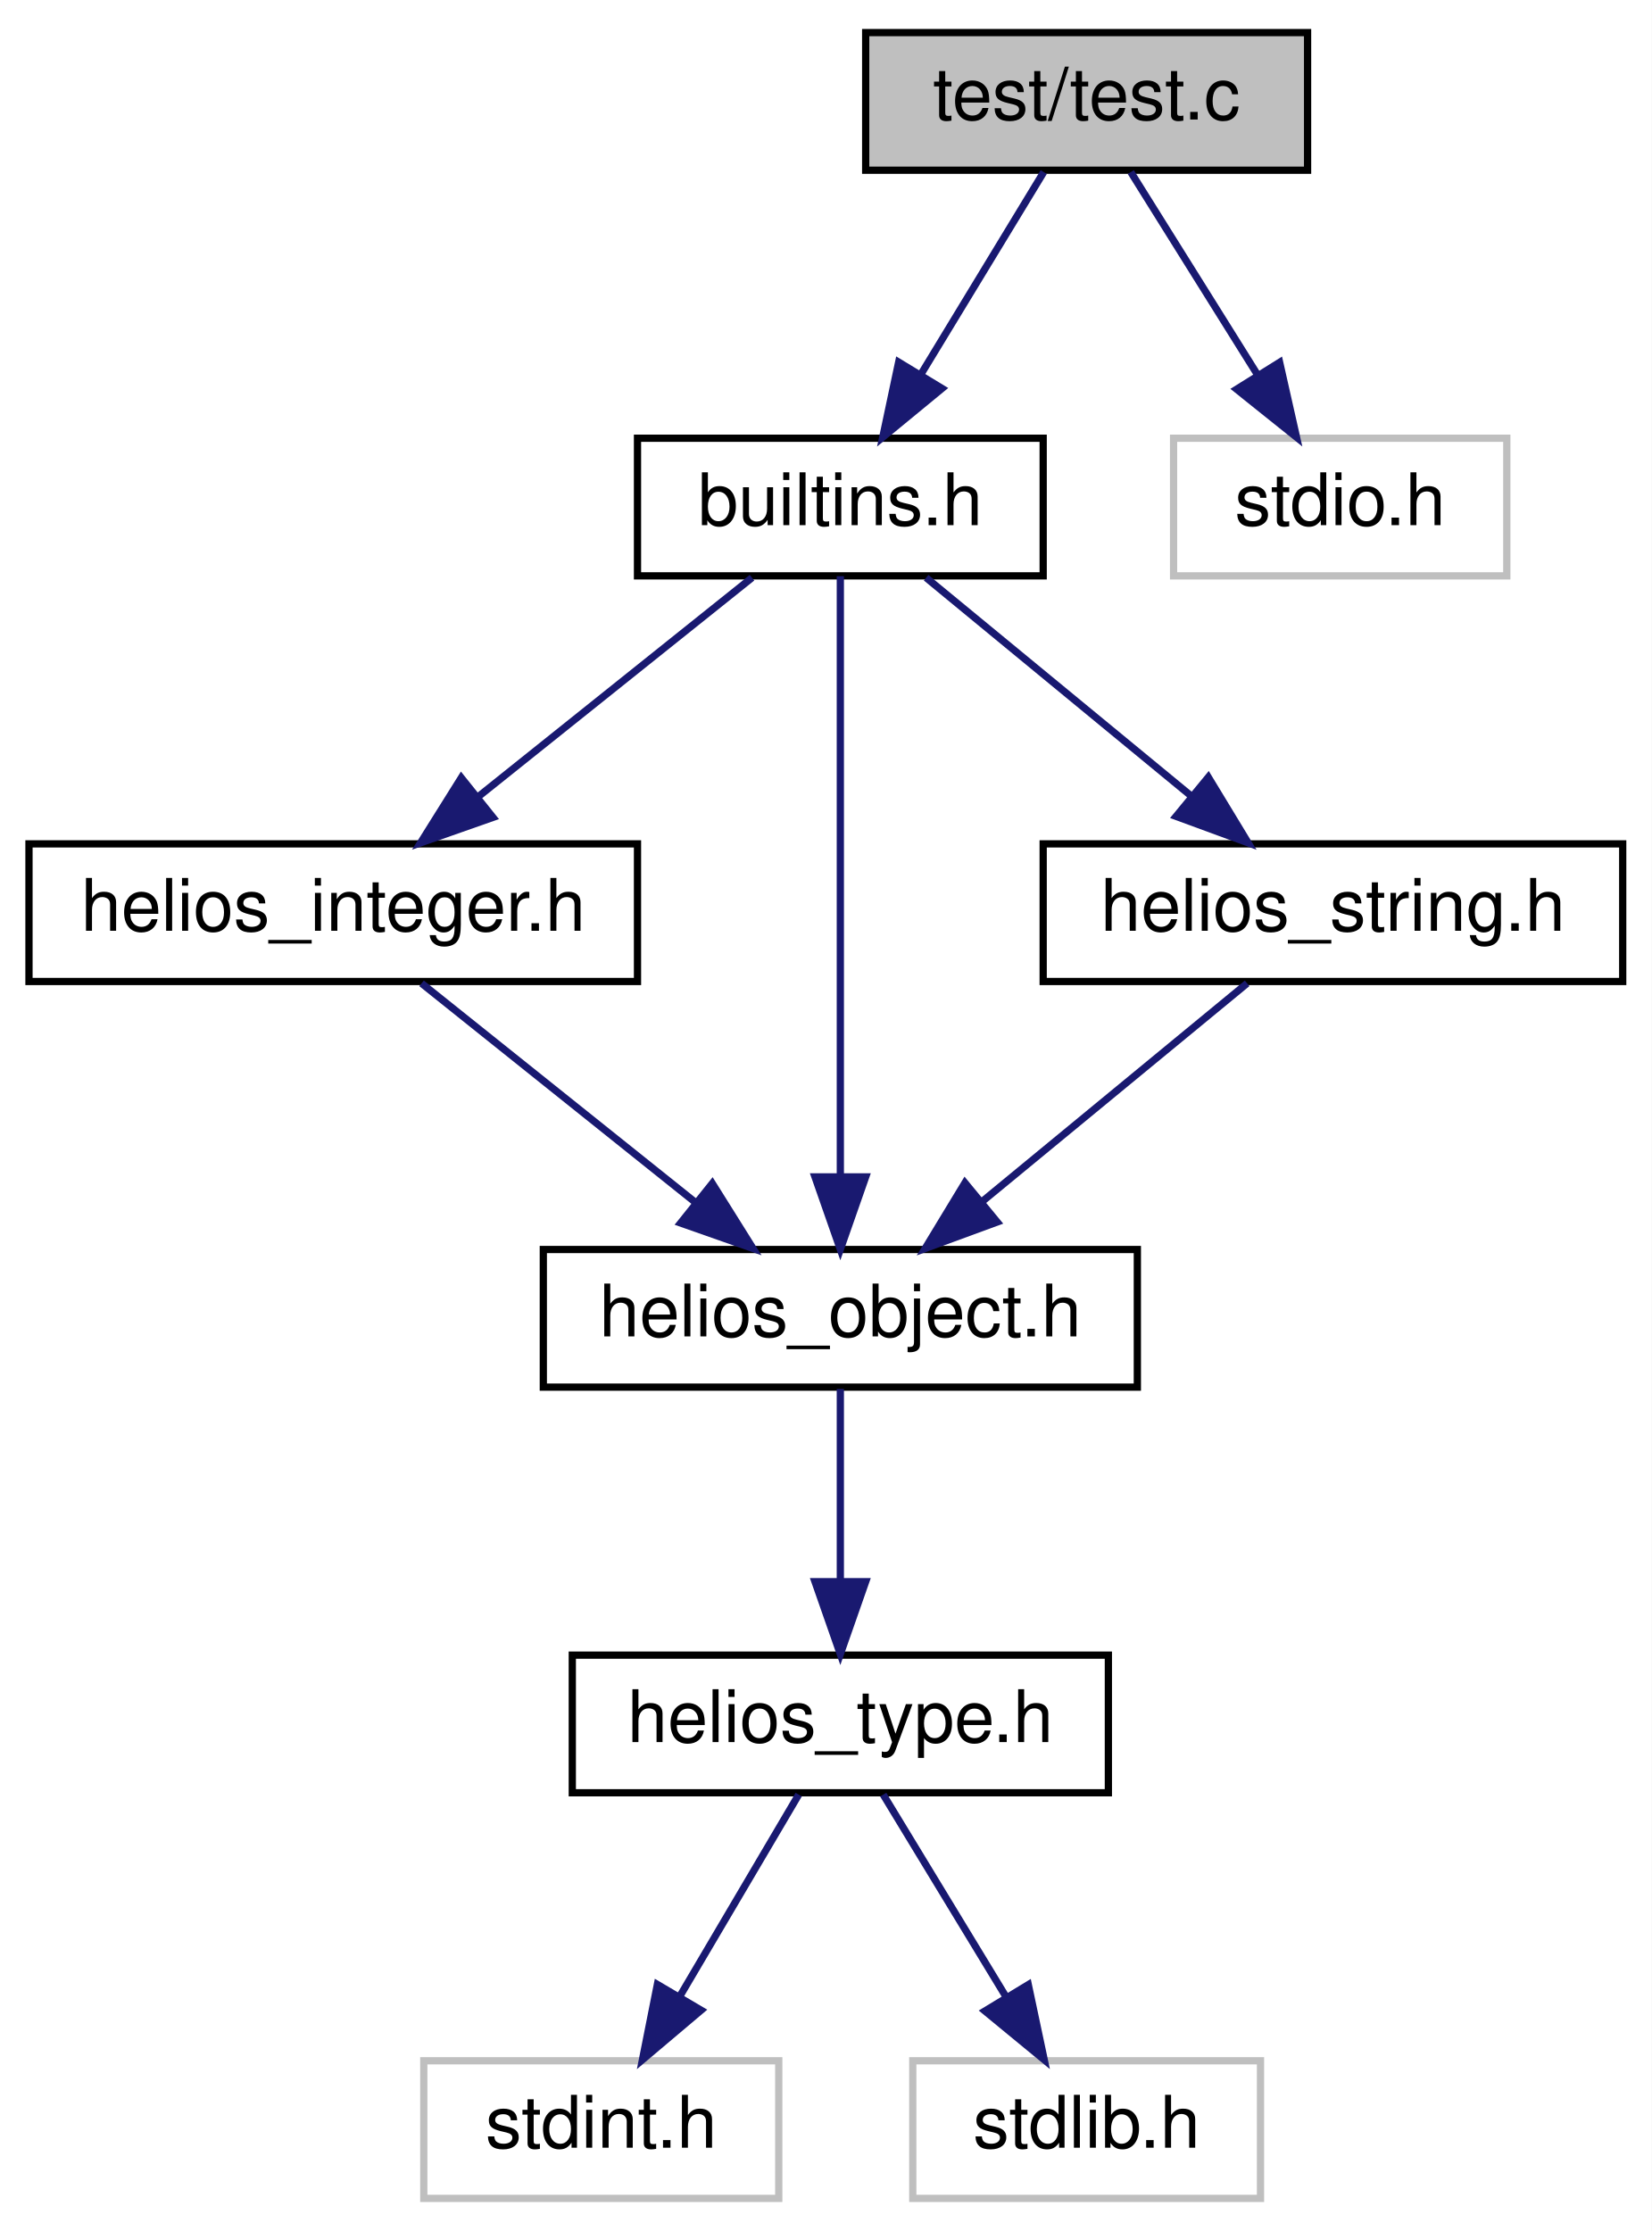
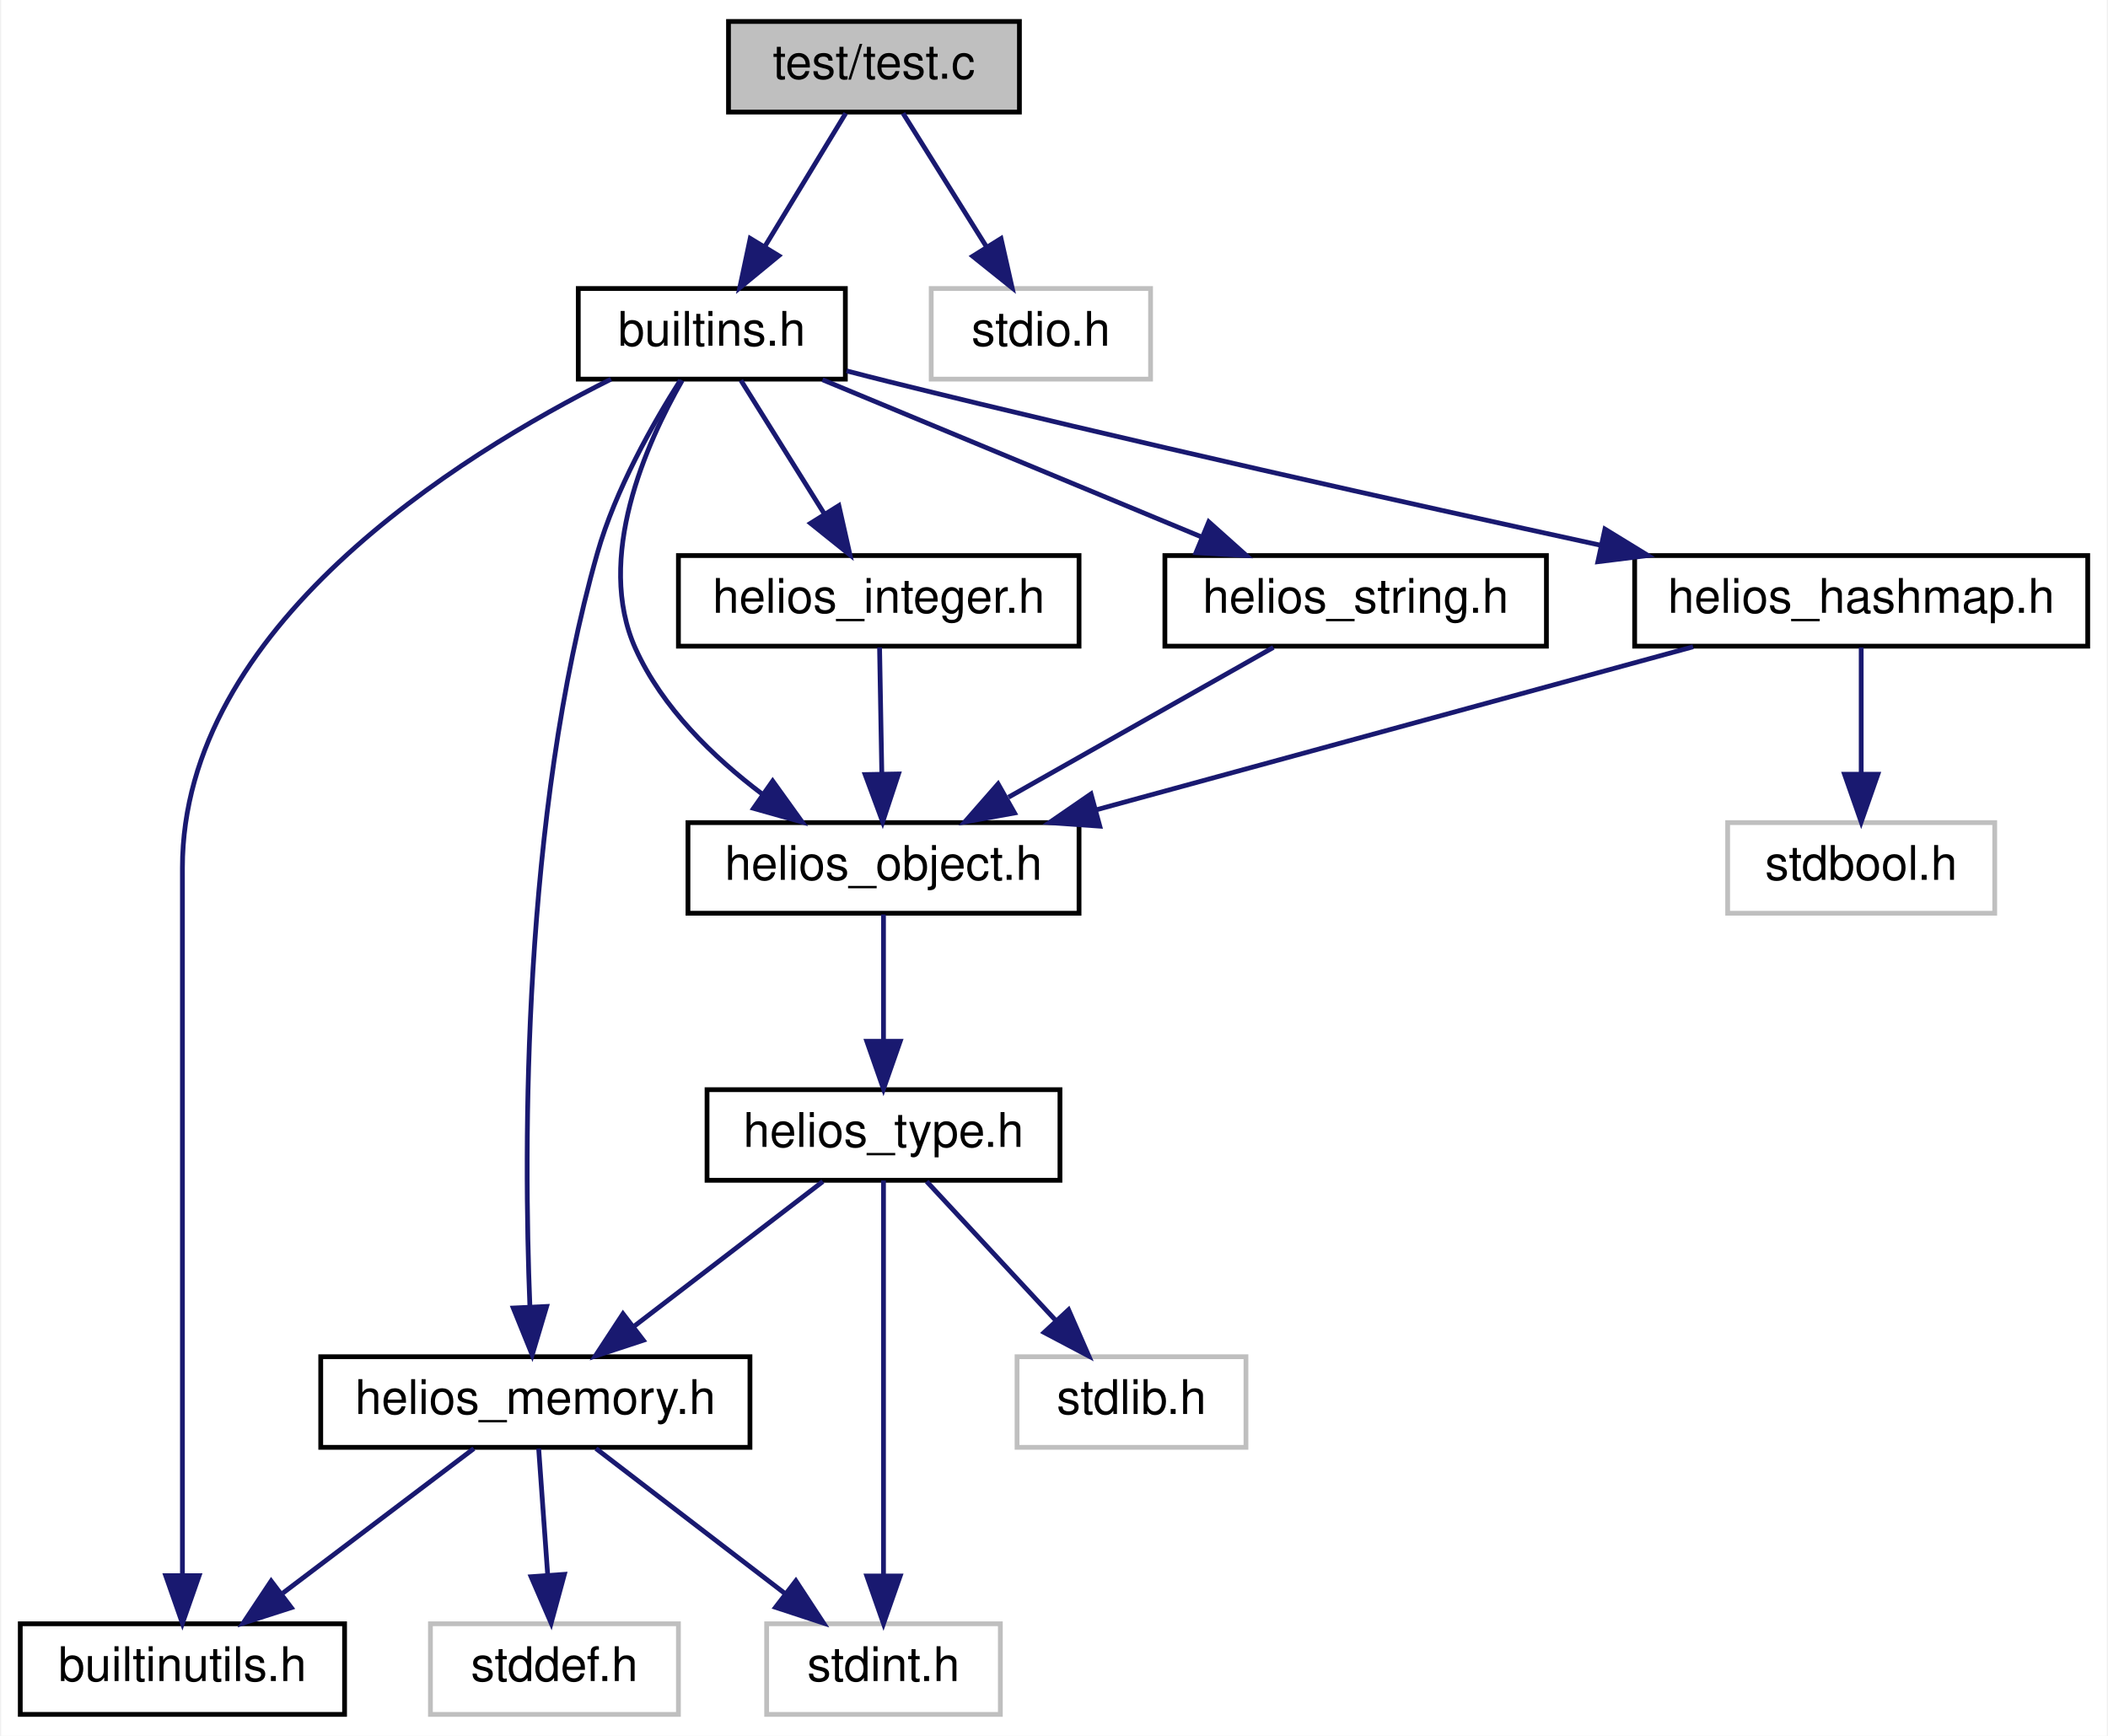
- <svg xmlns="http://www.w3.org/2000/svg" xmlns:xlink="http://www.w3.org/1999/xlink" width="228pt" height="308pt" viewBox="0.00 0.00 228.00 308.00">
-   <g id="graph0" class="graph" transform="scale(1 1) rotate(0) translate(4 304)">
-     <polygon fill="#ffffff" stroke="transparent" points="-4,4 -4,-304 224,-304 224,4 -4,4" />
+ <svg xmlns="http://www.w3.org/2000/svg" xmlns:xlink="http://www.w3.org/1999/xlink" width="442pt" height="364pt" viewBox="0.00 0.00 441.50 364.00">
+   <g id="graph0" class="graph" transform="scale(1 1) rotate(0) translate(4 360)">
+     <polygon fill="#ffffff" stroke="transparent" points="-4,4 -4,-360 437.5,-360 437.5,4 -4,4" />
    <g id="node1" class="node">
      <g id="a_node1">
        <a xlink:title=" ">
-           <polygon fill="#bfbfbf" stroke="#000000" points="115.5,-280.5 115.5,-299.5 176.5,-299.5 176.5,-280.5 115.5,-280.5" />
-           <text text-anchor="middle" x="146" y="-287.5" font-family="Helvetica,sans-Serif" font-size="10.00" fill="#000000">test/test.c</text>
+           <polygon fill="#bfbfbf" stroke="#000000" points="148.5,-336.5 148.5,-355.5 209.5,-355.5 209.5,-336.5 148.5,-336.5" />
+           <text text-anchor="middle" x="179" y="-343.5" font-family="Helvetica,sans-Serif" font-size="10.00" fill="#000000">test/test.c</text>
        </a>
      </g>
    </g>
    <g id="node2" class="node">
      <g id="a_node2">
        <a xlink:href="builtins_8h.html" target="_top" xlink:title=" ">
-           <polygon fill="#ffffff" stroke="#000000" points="84,-224.5 84,-243.5 140,-243.5 140,-224.5 84,-224.5" />
-           <text text-anchor="middle" x="112" y="-231.5" font-family="Helvetica,sans-Serif" font-size="10.00" fill="#000000">builtins.h</text>
+           <polygon fill="#ffffff" stroke="#000000" points="117,-280.5 117,-299.5 173,-299.5 173,-280.5 117,-280.5" />
+           <text text-anchor="middle" x="145" y="-287.5" font-family="Helvetica,sans-Serif" font-size="10.00" fill="#000000">builtins.h</text>
        </a>
      </g>
    </g>
    <g id="edge1" class="edge">
-       <path fill="none" stroke="#191970" d="M140.078,-280.245C135.397,-272.537 128.733,-261.56 123.071,-252.235" />
-       <polygon fill="#191970" stroke="#191970" points="126.036,-250.374 117.855,-243.643 120.052,-254.007 126.036,-250.374" />
+       <path fill="none" stroke="#191970" d="M173.078,-336.245C168.397,-328.537 161.733,-317.56 156.071,-308.235" />
+       <polygon fill="#191970" stroke="#191970" points="159.036,-306.374 150.855,-299.643 153.053,-310.007 159.036,-306.374" />
+     </g>
+     <g id="node14" class="node">
+       <g id="a_node14">
+         <a xlink:title=" ">
+           <polygon fill="#ffffff" stroke="#bfbfbf" points="191,-280.5 191,-299.5 237,-299.5 237,-280.5 191,-280.5" />
+           <text text-anchor="middle" x="214" y="-287.5" font-family="Helvetica,sans-Serif" font-size="10.00" fill="#000000">stdio.h</text>
+         </a>
+       </g>
+     </g>
+     <g id="edge19" class="edge">
+       <path fill="none" stroke="#191970" d="M185.096,-336.245C189.915,-328.537 196.775,-317.56 202.603,-308.235" />
+       <polygon fill="#191970" stroke="#191970" points="205.641,-309.978 207.973,-299.643 199.705,-306.268 205.641,-309.978" />
+     </g>
+     <g id="node3" class="node">
+       <g id="a_node3">
+         <a xlink:href="builtinutils_8h.html" target="_top" xlink:title=" ">
+           <polygon fill="#ffffff" stroke="#000000" points="0,-.5 0,-19.5 68,-19.5 68,-.5 0,-.5" />
+           <text text-anchor="middle" x="34" y="-7.5" font-family="Helvetica,sans-Serif" font-size="10.00" fill="#000000">builtinutils.h</text>
+         </a>
+       </g>
+     </g>
+     <g id="edge2" class="edge">
+       <path fill="none" stroke="#191970" d="M123.861,-280.49C91.655,-264.388 34,-228.509 34,-178 34,-178 34,-178 34,-122 34,-89.712 34,-52.187 34,-29.805" />
+       <polygon fill="#191970" stroke="#191970" points="37.5,-29.588 34,-19.588 30.5,-29.588 37.5,-29.588" />
+     </g>
+     <g id="node4" class="node">
+       <g id="a_node4">
+         <a xlink:href="helios__hashmap_8h.html" target="_top" xlink:title=" ">
+           <polygon fill="#ffffff" stroke="#000000" points="338.5,-224.5 338.5,-243.5 433.5,-243.5 433.5,-224.5 338.5,-224.5" />
+           <text text-anchor="middle" x="386" y="-231.5" font-family="Helvetica,sans-Serif" font-size="10.00" fill="#000000">helios_hashmap.h</text>
+         </a>
+       </g>
+     </g>
+     <g id="edge3" class="edge">
+       <path fill="none" stroke="#191970" d="M173.25,-282.233C176.2,-281.462 179.158,-280.704 182,-280 232.462,-267.497 290.298,-254.589 331.471,-245.641" />
+       <polygon fill="#191970" stroke="#191970" points="332.27,-249.049 341.302,-243.511 330.787,-242.208 332.27,-249.049" />
+     </g>
+     <g id="node5" class="node">
+       <g id="a_node5">
+         <a xlink:href="helios__object_8h.html" target="_top" xlink:title=" ">
+           <polygon fill="#ffffff" stroke="#000000" points="140,-168.5 140,-187.5 222,-187.5 222,-168.5 140,-168.5" />
+           <text text-anchor="middle" x="181" y="-175.5" font-family="Helvetica,sans-Serif" font-size="10.00" fill="#000000">helios_object.h</text>
+         </a>
+       </g>
+     </g>
+     <g id="edge15" class="edge">
+       <path fill="none" stroke="#191970" d="M138.792,-280.235C131.235,-267.02 120.477,-242.919 129,-224 134.57,-211.637 145.286,-201.256 155.551,-193.503" />
+       <polygon fill="#191970" stroke="#191970" points="157.762,-196.228 163.943,-187.623 153.745,-190.495 157.762,-196.228" />
+     </g>
+     <g id="node7" class="node">
+       <g id="a_node7">
+         <a xlink:href="helios__memory_8h.html" target="_top" xlink:title=" ">
+           <polygon fill="#ffffff" stroke="#000000" points="63,-56.5 63,-75.5 153,-75.5 153,-56.5 63,-56.5" />
+           <text text-anchor="middle" x="108" y="-63.5" font-family="Helvetica,sans-Serif" font-size="10.00" fill="#000000">helios_memory.h</text>
+         </a>
+       </g>
+     </g>
+     <g id="edge18" class="edge">
+       <path fill="none" stroke="#191970" d="M138.412,-280.266C132.707,-271.279 124.792,-257.344 121,-244 105.24,-188.544 105.522,-119.672 106.852,-86.179" />
+       <polygon fill="#191970" stroke="#191970" points="110.362,-86.043 107.341,-75.888 103.37,-85.711 110.362,-86.043" />
+     </g>
+     <g id="node12" class="node">
+       <g id="a_node12">
+         <a xlink:href="helios__integer_8h.html" target="_top" xlink:title=" ">
+           <polygon fill="#ffffff" stroke="#000000" points="138,-224.5 138,-243.5 222,-243.5 222,-224.5 138,-224.5" />
+           <text text-anchor="middle" x="180" y="-231.5" font-family="Helvetica,sans-Serif" font-size="10.00" fill="#000000">helios_integer.h</text>
+         </a>
+       </g>
+     </g>
+     <g id="edge13" class="edge">
+       <path fill="none" stroke="#191970" d="M151.096,-280.245C155.915,-272.537 162.775,-261.56 168.603,-252.235" />
+       <polygon fill="#191970" stroke="#191970" points="171.641,-253.978 173.973,-243.643 165.705,-250.268 171.641,-253.978" />
+     </g>
+     <g id="node13" class="node">
+       <g id="a_node13">
+         <a xlink:href="helios__string_8h.html" target="_top" xlink:title=" ">
+           <polygon fill="#ffffff" stroke="#000000" points="240,-224.5 240,-243.5 320,-243.5 320,-224.5 240,-224.5" />
+           <text text-anchor="middle" x="280" y="-231.5" font-family="Helvetica,sans-Serif" font-size="10.00" fill="#000000">helios_string.h</text>
+         </a>
+       </g>
+     </g>
+     <g id="edge16" class="edge">
+       <path fill="none" stroke="#191970" d="M168.207,-280.373C190.17,-271.263 223.333,-257.506 247.84,-247.34" />
+       <polygon fill="#191970" stroke="#191970" points="249.2,-250.566 257.096,-243.501 246.518,-244.1 249.2,-250.566" />
+     </g>
+     <g id="edge4" class="edge">
+       <path fill="none" stroke="#191970" d="M350.759,-224.373C316.081,-214.9 263.012,-200.403 225.454,-190.143" />
+       <polygon fill="#191970" stroke="#191970" points="226.35,-186.76 215.781,-187.501 224.505,-193.513 226.35,-186.76" />
+     </g>
+     <g id="node11" class="node">
+       <g id="a_node11">
+         <a xlink:title=" ">
+           <polygon fill="#ffffff" stroke="#bfbfbf" points="358,-168.5 358,-187.5 414,-187.5 414,-168.5 358,-168.5" />
+           <text text-anchor="middle" x="386" y="-175.5" font-family="Helvetica,sans-Serif" font-size="10.00" fill="#000000">stdbool.h</text>
+         </a>
+       </g>
+     </g>
+     <g id="edge12" class="edge">
+       <path fill="none" stroke="#191970" d="M386,-224.245C386,-216.938 386,-206.694 386,-197.705" />
+       <polygon fill="#191970" stroke="#191970" points="389.5,-197.643 386,-187.643 382.5,-197.643 389.5,-197.643" />
+     </g>
+     <g id="node6" class="node">
+       <g id="a_node6">
+         <a xlink:href="helios__type_8h.html" target="_top" xlink:title=" ">
+           <polygon fill="#ffffff" stroke="#000000" points="144,-112.5 144,-131.5 218,-131.5 218,-112.5 144,-112.5" />
+           <text text-anchor="middle" x="181" y="-119.5" font-family="Helvetica,sans-Serif" font-size="10.00" fill="#000000">helios_type.h</text>
+         </a>
+       </g>
+     </g>
+     <g id="edge5" class="edge">
+       <path fill="none" stroke="#191970" d="M181,-168.245C181,-160.938 181,-150.694 181,-141.705" />
+       <polygon fill="#191970" stroke="#191970" points="184.5,-141.643 181,-131.643 177.5,-141.643 184.5,-141.643" />
+     </g>
+     <g id="edge6" class="edge">
+       <path fill="none" stroke="#191970" d="M168.284,-112.246C157.398,-103.894 141.512,-91.708 128.78,-81.941" />
+       <polygon fill="#191970" stroke="#191970" points="130.635,-78.952 120.57,-75.643 126.374,-84.506 130.635,-78.952" />
    </g>
    <g id="node9" class="node">
      <g id="a_node9">
        <a xlink:title=" ">
-           <polygon fill="#ffffff" stroke="#bfbfbf" points="158,-224.5 158,-243.5 204,-243.5 204,-224.5 158,-224.5" />
-           <text text-anchor="middle" x="181" y="-231.5" font-family="Helvetica,sans-Serif" font-size="10.00" fill="#000000">stdio.h</text>
+           <polygon fill="#ffffff" stroke="#bfbfbf" points="156.5,-.5 156.5,-19.5 205.5,-19.5 205.5,-.5 156.5,-.5" />
+           <text text-anchor="middle" x="181" y="-7.5" font-family="Helvetica,sans-Serif" font-size="10.00" fill="#000000">stdint.h</text>
        </a>
      </g>
    </g>
    <g id="edge10" class="edge">
-       <path fill="none" stroke="#191970" d="M152.096,-280.245C156.915,-272.537 163.775,-261.56 169.603,-252.235" />
-       <polygon fill="#191970" stroke="#191970" points="172.641,-253.978 174.973,-243.643 166.705,-250.268 172.641,-253.978" />
+       <path fill="none" stroke="#191970" d="M181,-112.451C181,-94.184 181,-53.955 181,-29.698" />
+       <polygon fill="#191970" stroke="#191970" points="184.5,-29.525 181,-19.525 177.5,-29.525 184.5,-29.525" />
    </g>
-     <g id="node3" class="node">
-       <g id="a_node3">
-         <a xlink:href="helios__integer_8h.html" target="_top" xlink:title=" ">
-           <polygon fill="#ffffff" stroke="#000000" points="0,-168.5 0,-187.5 84,-187.5 84,-168.5 0,-168.5" />
-           <text text-anchor="middle" x="42" y="-175.5" font-family="Helvetica,sans-Serif" font-size="10.00" fill="#000000">helios_integer.h</text>
+     <g id="node10" class="node">
+       <g id="a_node10">
+         <a xlink:title=" ">
+           <polygon fill="#ffffff" stroke="#bfbfbf" points="209,-56.5 209,-75.5 257,-75.5 257,-56.5 209,-56.5" />
+           <text text-anchor="middle" x="233" y="-63.5" font-family="Helvetica,sans-Serif" font-size="10.00" fill="#000000">stdlib.h</text>
        </a>
      </g>
    </g>
-     <g id="edge2" class="edge">
-       <path fill="none" stroke="#191970" d="M99.807,-224.245C89.368,-215.894 74.135,-203.708 61.926,-193.941" />
-       <polygon fill="#191970" stroke="#191970" points="64.049,-191.157 54.053,-187.643 59.676,-196.623 64.049,-191.157" />
-     </g>
-     <g id="node4" class="node">
-       <g id="a_node4">
-         <a xlink:href="helios__object_8h.html" target="_top" xlink:title=" ">
-           <polygon fill="#ffffff" stroke="#000000" points="71,-112.5 71,-131.5 153,-131.5 153,-112.5 71,-112.5" />
-           <text text-anchor="middle" x="112" y="-119.5" font-family="Helvetica,sans-Serif" font-size="10.00" fill="#000000">helios_object.h</text>
-         </a>
-       </g>
+     <g id="edge11" class="edge">
+       <path fill="none" stroke="#191970" d="M190.058,-112.246C197.514,-104.216 208.263,-92.639 217.142,-83.078" />
+       <polygon fill="#191970" stroke="#191970" points="219.806,-85.352 224.046,-75.643 214.677,-80.589 219.806,-85.352" />
    </g>
    <g id="edge7" class="edge">
-       <path fill="none" stroke="#191970" d="M112,-224.451C112,-206.184 112,-165.955 112,-141.698" />
-       <polygon fill="#191970" stroke="#191970" points="115.5,-141.525 112,-131.525 108.5,-141.525 115.5,-141.525" />
+       <path fill="none" stroke="#191970" d="M95.11,-56.245C84.075,-47.894 67.971,-35.708 55.065,-25.941" />
+       <polygon fill="#191970" stroke="#191970" points="56.828,-22.886 46.742,-19.643 52.604,-28.468 56.828,-22.886" />
    </g>
    <g id="node8" class="node">
      <g id="a_node8">
-         <a xlink:href="helios__string_8h.html" target="_top" xlink:title=" ">
-           <polygon fill="#ffffff" stroke="#000000" points="140,-168.5 140,-187.5 220,-187.5 220,-168.5 140,-168.5" />
-           <text text-anchor="middle" x="180" y="-175.5" font-family="Helvetica,sans-Serif" font-size="10.00" fill="#000000">helios_string.h</text>
+         <a xlink:title=" ">
+           <polygon fill="#ffffff" stroke="#bfbfbf" points="86,-.5 86,-19.5 138,-19.5 138,-.5 86,-.5" />
+           <text text-anchor="middle" x="112" y="-7.5" font-family="Helvetica,sans-Serif" font-size="10.00" fill="#000000">stddef.h</text>
        </a>
      </g>
    </g>
    <g id="edge8" class="edge">
-       <path fill="none" stroke="#191970" d="M123.845,-224.245C133.888,-215.975 148.5,-203.942 160.3,-194.223" />
-       <polygon fill="#191970" stroke="#191970" points="162.797,-196.702 168.291,-187.643 158.347,-191.298 162.797,-196.702" />
-     </g>
-     <g id="edge3" class="edge">
-       <path fill="none" stroke="#191970" d="M54.193,-168.245C64.632,-159.894 79.865,-147.708 92.074,-137.941" />
-       <polygon fill="#191970" stroke="#191970" points="94.324,-140.623 99.947,-131.643 89.951,-135.157 94.324,-140.623" />
-     </g>
-     <g id="node5" class="node">
-       <g id="a_node5">
-         <a xlink:href="helios__type_8h.html" target="_top" xlink:title=" ">
-           <polygon fill="#ffffff" stroke="#000000" points="75,-56.5 75,-75.5 149,-75.5 149,-56.5 75,-56.5" />
-           <text text-anchor="middle" x="112" y="-63.5" font-family="Helvetica,sans-Serif" font-size="10.00" fill="#000000">helios_type.h</text>
-         </a>
-       </g>
-     </g>
-     <g id="edge4" class="edge">
-       <path fill="none" stroke="#191970" d="M112,-112.246C112,-104.938 112,-94.694 112,-85.705" />
-       <polygon fill="#191970" stroke="#191970" points="115.5,-85.643 112,-75.643 108.5,-85.643 115.5,-85.643" />
-     </g>
-     <g id="node6" class="node">
-       <g id="a_node6">
-         <a xlink:title=" ">
-           <polygon fill="#ffffff" stroke="#bfbfbf" points="54.5,-.5 54.5,-19.5 103.5,-19.5 103.5,-.5 54.5,-.5" />
-           <text text-anchor="middle" x="79" y="-7.5" font-family="Helvetica,sans-Serif" font-size="10.00" fill="#000000">stdint.h</text>
-         </a>
-       </g>
-     </g>
-     <g id="edge5" class="edge">
-       <path fill="none" stroke="#191970" d="M106.252,-56.245C101.757,-48.617 95.375,-37.788 89.918,-28.527" />
-       <polygon fill="#191970" stroke="#191970" points="92.775,-26.481 84.682,-19.643 86.744,-30.035 92.775,-26.481" />
-     </g>
-     <g id="node7" class="node">
-       <g id="a_node7">
-         <a xlink:title=" ">
-           <polygon fill="#ffffff" stroke="#bfbfbf" points="122,-.5 122,-19.5 170,-19.5 170,-.5 122,-.5" />
-           <text text-anchor="middle" x="146" y="-7.5" font-family="Helvetica,sans-Serif" font-size="10.00" fill="#000000">stdlib.h</text>
-         </a>
-       </g>
-     </g>
-     <g id="edge6" class="edge">
-       <path fill="none" stroke="#191970" d="M117.922,-56.245C122.603,-48.537 129.267,-37.56 134.929,-28.235" />
-       <polygon fill="#191970" stroke="#191970" points="137.947,-30.007 140.145,-19.643 131.964,-26.374 137.947,-30.007" />
+       <path fill="none" stroke="#191970" d="M108.697,-56.245C109.219,-48.938 109.95,-38.694 110.593,-29.705" />
+       <polygon fill="#191970" stroke="#191970" points="114.09,-29.867 111.311,-19.643 107.108,-29.368 114.09,-29.867" />
    </g>
    <g id="edge9" class="edge">
-       <path fill="none" stroke="#191970" d="M168.155,-168.245C158.112,-159.975 143.5,-147.942 131.7,-138.223" />
-       <polygon fill="#191970" stroke="#191970" points="133.653,-135.298 123.709,-131.643 129.203,-140.702 133.653,-135.298" />
+       <path fill="none" stroke="#191970" d="M120.716,-56.245C131.602,-47.894 147.488,-35.708 160.22,-25.941" />
+       <polygon fill="#191970" stroke="#191970" points="162.626,-28.506 168.43,-19.643 158.365,-22.952 162.626,-28.506" />
+     </g>
+     <g id="edge14" class="edge">
+       <path fill="none" stroke="#191970" d="M180.174,-224.245C180.305,-216.938 180.488,-206.694 180.648,-197.705" />
+       <polygon fill="#191970" stroke="#191970" points="184.149,-197.704 180.828,-187.643 177.15,-197.579 184.149,-197.704" />
+     </g>
+     <g id="edge17" class="edge">
+       <path fill="none" stroke="#191970" d="M262.755,-224.245C247.424,-215.573 224.78,-202.764 207.208,-192.825" />
+       <polygon fill="#191970" stroke="#191970" points="208.474,-189.52 198.047,-187.643 205.028,-195.613 208.474,-189.52" />
    </g>
  </g>
</svg>
